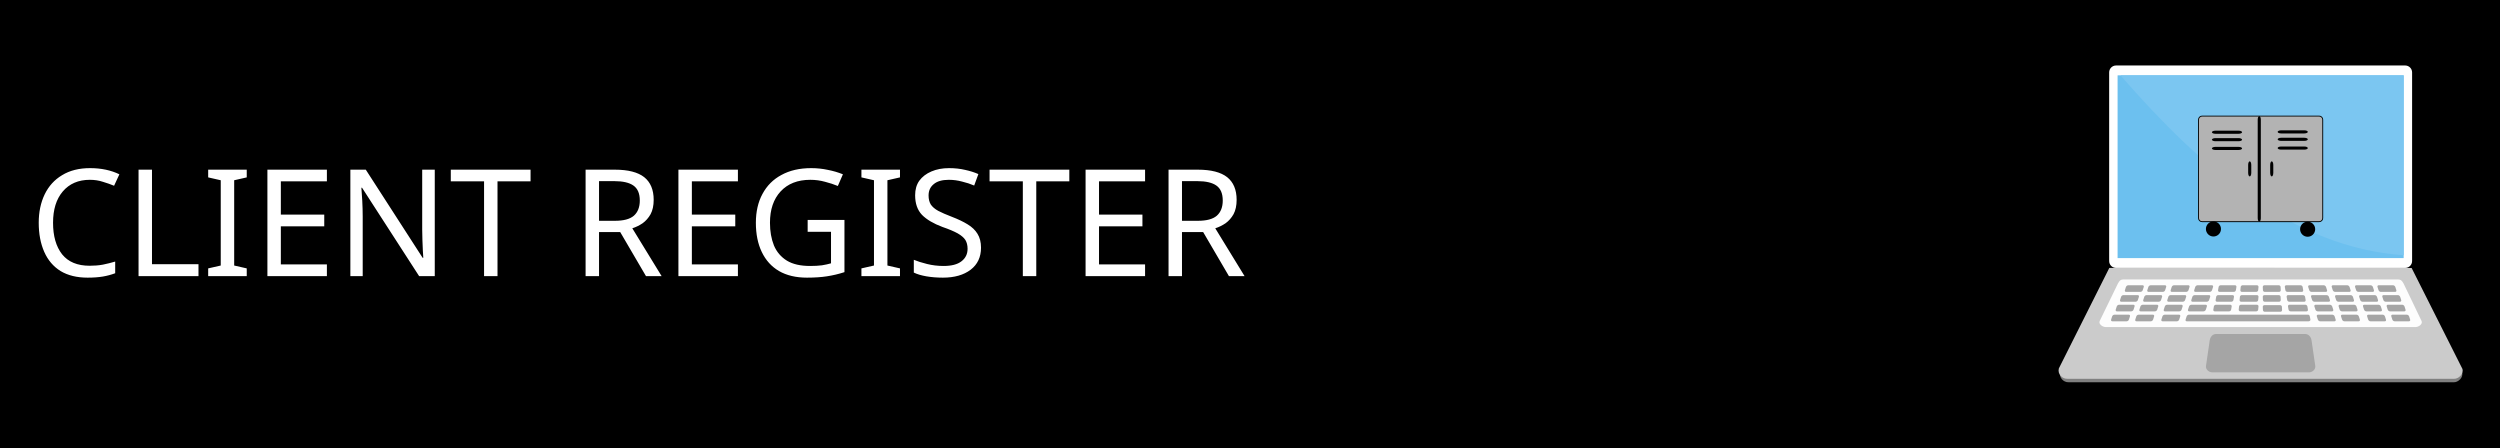
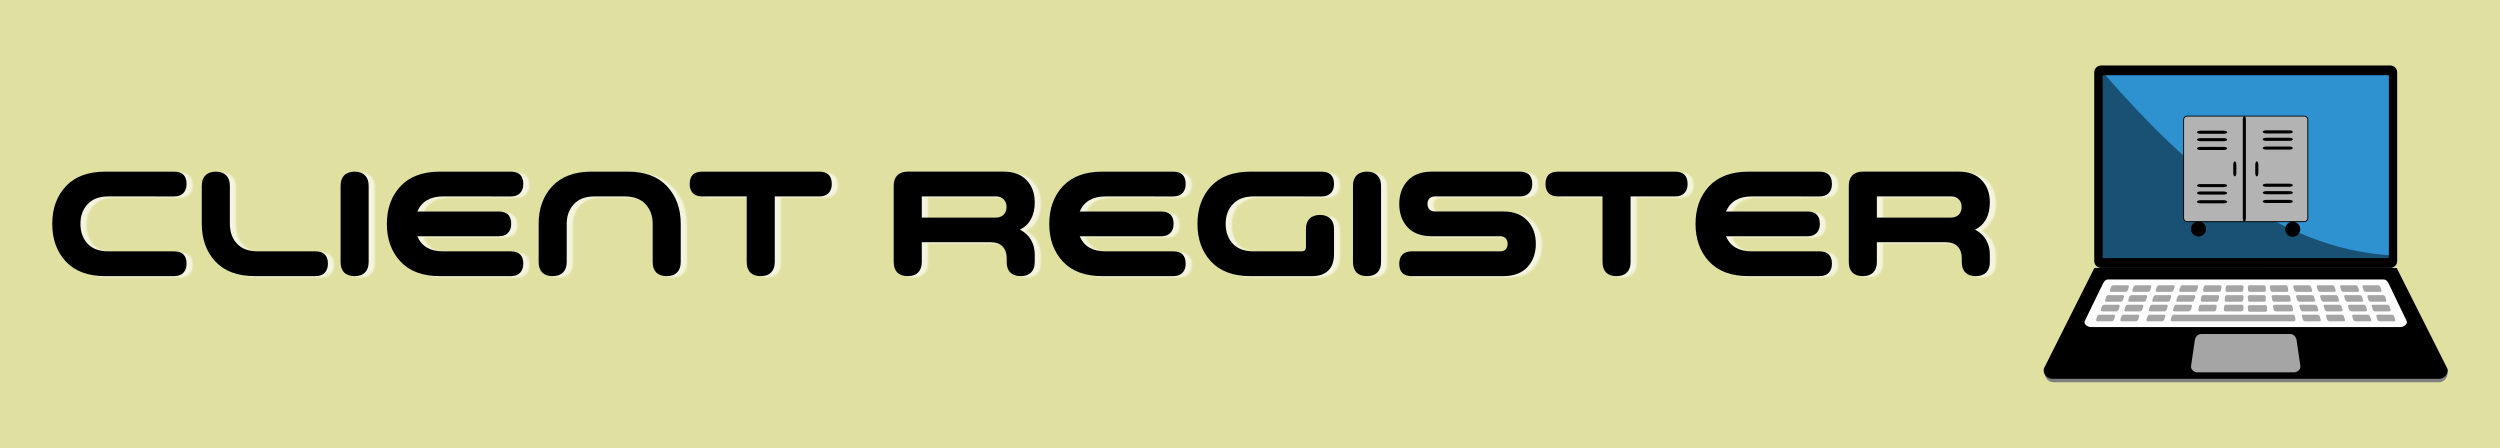
<svg xmlns="http://www.w3.org/2000/svg" id="svg8" version="1.1" viewBox="0 0 177.271 31.75" height="120" width="670">
  <defs id="defs2">
+     <linearGradient id="linearGradient3027">
+       <stop style="stop-color:#cccccc;stop-opacity:1;" offset="0" id="stop3025" />
+     </linearGradient>
    <linearGradient gradientTransform="matrix(0.9996,0,0,-0.9996,-616.0945,-74.9999)" y2="-366.809" x2="765.627" y1="-74.489" x1="765.627" gradientUnits="userSpaceOnUse" id="linearGradient7424">
      <stop id="stop7414" style="stop-color:#006cf9;stop-opacity:1" offset="0" />
      <stop id="stop7416" style="stop-color:#0053c2;stop-opacity:1" offset="0.319" />
      <stop id="stop7418" style="stop-color:#0047a6;stop-opacity:1" offset="0.606" />
      <stop id="stop7420" style="stop-color:#003884;stop-opacity:1" offset="0.841" />
      <stop id="stop7422" style="stop-color:#003580;stop-opacity:1" offset="1" />
    </linearGradient>
+     <filter style="color-interpolation-filters:sRGB" id="filter3284" x="-0.002" y="-0.029" width="1.003" height="1.059">
+       <feGaussianBlur stdDeviation="0.091" id="feGaussianBlur3286" />
+     </filter>
  </defs>
  <g transform="translate(0,-265.25)" id="layer1">
    <flowRoot style="font-style:normal;font-weight:normal;line-height:0.01%;font-family:sans-serif;letter-spacing:0px;word-spacing:0px;fill:#000000;fill-opacity:0;stroke:none;stroke-width:1px;stroke-linecap:butt;stroke-linejoin:miter;stroke-opacity:1" id="flowRoot5326" xml:space="preserve" transform="matrix(0.2645833,0,0,0.2645833,-113.1514,308.1361)">
      <flowRegion id="flowRegion5328">
        <rect style="fill:#000000;fill-opacity:0" y="-107.484" x="-24.749" height="50.912" width="388.909" id="rect5330" />
      </flowRegion>
      <flowPara style="font-size:40px;line-height:1.25" id="flowPara5332"> </flowPara>
    </flowRoot>
    <g id="g888" transform="translate(2.645833)" />
-     <g id="g4147-2" transform="matrix(0.3071038,0,0,-0.2645833,300.1201,310.8895)" style="fill:#ffffff">
-       <rect y="36.496" x="-979.39" height="151.999" width="581.494" id="rect4535-7-9" style="opacity:1;fill:#000000;fill-opacity:1;stroke:none;stroke-width:3.258" />
+     <g id="g4147-2" transform="matrix(0.3071038,0,0,-0.2645833,300.1201,310.8895)" style="fill:#e0e0a1;fill-opacity:1">
+       <rect y="36.496" x="-979.39" height="151.999" width="581.494" id="rect4535-7-9" style="opacity:1;fill:#e0e0a1;fill-opacity:1;stroke:none;stroke-width:3.258" />
    </g>
-     <text xml:space="preserve" style="font-style:normal;font-weight:normal;font-size:10.583px;line-height:1.25;font-family:sans-serif;fill:#ffffff;fill-opacity:1;stroke:none;stroke-width:0.265;stroke-miterlimit:4;stroke-dasharray:none;stroke-opacity:1" x="2.106" y="284.829" id="text9164-57-3">
-       <tspan id="tspan9162-1-6" style="font-style:normal;font-variant:normal;font-weight:normal;font-stretch:normal;font-family:SpaceColony-Bold;-inkscape-font-specification:SpaceColony-Bold;fill:#ffffff;stroke:none;stroke-width:0.265;stroke-miterlimit:4;stroke-dasharray:none;stroke-opacity:1" x="2.106" y="284.829">CLIENT REGISTER</tspan>
-     </text>
-     <g id="g2734" transform="matrix(0.4905605,0,0,-0.4226393,461.8612,418.1859)" style="fill:#ffffff">
-       <g id="g2369" transform="matrix(0.1140875,0,0,-0.132422,-643.9393,350.8725)">
-         <path d="m 72.841,0 h 366.325 c 4.812,0 8.748,3.939 8.748,8.749 v 239.007 c 0,4.811 -3.938,8.749 -8.748,8.749 H 72.841 c -4.811,0 -8.749,-3.936 -8.749,-8.749 V 8.749 C 64.092,3.937 68.028,0 72.841,0 Z" id="path359" />
-         <path fill="#6cc0ef" d="M 74.774,12.465 H 437.231 V 244.041 H 74.774 Z" id="path361" />
-         <path fill="#7bc6f1" d="M 78.423,12.466 H 437.232 V 240.39 C 297.831,230.88 182.417,131.919 78.423,12.466 Z" id="path363" />
-         <path fill="#808080" d="m 2.022,388.238 509.172,0.513 c 2.108,6.655 -5.17,12.909 -10.572,12.605 H 12.92 C 6.006,401.599 0.198,395.193 2.022,388.238 Z" id="path365" />
-         <path fill="#cbcbcb" d="M 511.627,384.337 447.307,256.563 64.268,256.513 0.339,383.824 c -1.824,6.955 3.984,13.361 10.898,13.118 h 489.818 c 5.402,0.304 12.68,-5.951 10.572,-12.605 z" id="path367" />
-         <path fill="#fdfdfd" d="m 81.676,271.13 h 348.937 c 4.279,0 5.928,3.928 7.78,7.782 l 21.475,44.744 c 1.849,3.851 -3.51,7.783 -7.782,7.783 H 59.926 c -4.271,0 -9.657,-3.932 -7.783,-7.783 l 21.754,-44.744 c 1.872,-3.851 3.501,-7.782 7.779,-7.782 z" id="path369" />
-         <path fill="#a5a5a5" d="m 199.64,340.192 h 112.722 c 4.489,0 7.51,3.722 8.158,8.156 l 4.712,32.303 c 0.649,4.434 -3.675,8.158 -8.152,8.158 H 194.925 c -4.475,0 -8.8,-3.716 -8.152,-8.158 l 4.712,-32.303 c 0.648,-4.44 3.669,-8.156 8.155,-8.156 z m 116.505,-24.474 c 1.219,0 1.936,1.016 2.165,2.191 l 0.778,4.022 c 0.227,1.173 -1.051,2.188 -2.259,2.188 H 162.445 c -1.219,0 -1.898,-0.982 -1.509,-2.188 l 1.296,-4.022 c 0.389,-1.206 1.7,-2.191 2.919,-2.191 z m -35.477,-12.097 h -19.825 c -1.217,0 -2.169,0.987 -2.113,2.187 l 0.184,4.026 c 0.056,1.203 1.096,2.188 2.315,2.188 h 19.826 a 2.089,2.089 0 0 0 2.11,-2.188 l -0.185,-4.026 c -0.052,-1.202 -1.101,-2.187 -2.312,-2.187 z m -1.68,-12.694 h -18.145 c -1.22,0 -2.169,0.985 -2.113,2.188 l 0.184,4.025 c 0.056,1.206 1.096,2.188 2.315,2.188 h 18.145 c 1.217,0 2.166,-0.982 2.111,-2.188 l -0.185,-4.025 c -0.055,-1.203 -1.095,-2.188 -2.312,-2.188 z m 67.86,24.791 h -18.145 c -1.217,0 -1.895,0.985 -1.507,2.191 l 1.297,4.022 c 0.389,1.206 1.7,2.188 2.919,2.188 h 18.142 c 1.22,0 1.898,-0.982 1.51,-2.188 l -1.297,-4.022 c -0.389,-1.206 -1.7,-2.191 -2.919,-2.191 z m 30.673,0 h -18.142 c -1.219,0 -1.898,0.985 -1.509,2.191 l 1.296,4.022 c 0.389,1.206 1.7,2.188 2.919,2.188 h 18.145 c 1.217,0 1.896,-0.982 1.507,-2.188 l -1.297,-4.022 c -0.386,-1.206 -1.699,-2.191 -2.919,-2.191 z m 33.076,0 h -18.142 c -1.219,0 -1.898,0.985 -1.509,2.191 l 1.296,4.022 c 0.39,1.206 1.7,2.188 2.919,2.188 h 18.146 c 1.216,0 1.895,-0.982 1.506,-2.188 l -1.297,-4.022 c -0.389,-1.206 -1.699,-2.191 -2.919,-2.191 z m 30.618,0 h -18.142 c -1.219,0 -1.898,0.985 -1.509,2.191 l 1.297,4.022 c 0.388,1.206 1.699,2.188 2.918,2.188 h 18.145 c 1.217,0 1.896,-0.982 1.507,-2.188 l -1.297,-4.022 c -0.386,-1.206 -1.699,-2.191 -2.919,-2.191 z m -128.56,-12.591 h -20.132 c -1.211,0 -2.044,0.987 -1.837,2.188 l 0.692,4.022 c 0.207,1.2 1.371,2.191 2.588,2.191 h 20.131 c 1.22,0 2.042,-0.985 1.838,-2.191 l -0.69,-4.022 c -0.204,-1.206 -1.382,-2.188 -2.59,-2.188 z m 31.12,0 h -18.146 c -1.216,0 -1.895,0.982 -1.506,2.188 l 1.297,4.022 c 0.386,1.206 1.699,2.191 2.919,2.191 h 18.142 c 1.219,0 1.898,-0.985 1.509,-2.191 l -1.296,-4.022 c -0.389,-1.206 -1.7,-2.188 -2.919,-2.188 z m 30.722,0 h -18.145 c -1.219,0 -1.898,0.982 -1.509,2.188 l 1.297,4.022 c 0.389,1.206 1.702,2.191 2.919,2.191 h 18.145 c 1.217,0 1.895,-0.985 1.509,-2.191 l -1.299,-4.022 c -0.387,-1.206 -1.7,-2.188 -2.917,-2.188 z m 30.891,0 h -18.144 c -1.22,0 -1.898,0.982 -1.51,2.188 l 1.297,4.022 c 0.389,1.206 1.702,2.191 2.919,2.191 h 18.145 c 1.217,0 1.895,-0.985 1.509,-2.191 l -1.299,-4.022 c -0.387,-1.206 -1.7,-2.188 -2.917,-2.188 z m 29.987,0 H 417.23 c -1.22,0 -1.896,0.982 -1.509,2.188 l 1.296,4.022 c 0.389,1.206 1.702,2.191 2.919,2.191 h 18.145 c 1.22,0 1.896,-0.985 1.509,-2.191 l -1.296,-4.022 c -0.389,-1.206 -1.703,-2.188 -2.919,-2.188 z m -125.631,-12.2 h -18.948 c -1.211,0 -2.044,0.99 -1.837,2.188 l 0.692,4.025 c 0.207,1.2 1.371,2.188 2.588,2.188 h 18.948 c 1.219,0 2.041,-0.982 1.837,-2.188 l -0.689,-4.025 c -0.205,-1.203 -1.383,-2.188 -2.591,-2.188 z m 29.843,0 h -18.145 c -1.217,0 -1.896,0.985 -1.507,2.188 l 1.297,4.025 c 0.389,1.206 1.699,2.188 2.919,2.188 h 18.142 c 1.22,0 1.898,-0.982 1.509,-2.188 l -1.297,-4.025 c -0.388,-1.203 -1.699,-2.188 -2.918,-2.188 z m 30.435,0 h -18.144 c -1.217,0 -1.896,0.985 -1.507,2.188 l 1.297,4.025 c 0.386,1.206 1.699,2.188 2.916,2.188 h 18.145 c 1.219,0 1.898,-0.982 1.509,-2.188 l -1.297,-4.025 c -0.388,-1.203 -1.699,-2.188 -2.919,-2.188 z m 30.489,0 h -18.143 c -1.219,0 -1.898,0.985 -1.508,2.188 l 1.296,4.025 c 0.389,1.206 1.7,2.188 2.919,2.188 h 18.145 c 1.217,0 1.896,-0.982 1.506,-2.188 l -1.296,-4.025 c -0.386,-1.203 -1.7,-2.188 -2.919,-2.188 z m 29.362,0 h -18.144 c -1.22,0 -1.896,0.985 -1.51,2.188 l 1.297,4.025 c 0.389,1.206 1.702,2.188 2.919,2.188 h 18.145 c 1.219,0 1.895,-0.982 1.509,-2.188 l -1.297,-4.025 c -0.388,-1.203 -1.702,-2.188 -2.919,-2.188 z M 306.646,278.449 h -18.145 c -1.217,0 -2.045,0.985 -1.838,2.188 l 0.693,4.025 c 0.207,1.205 1.371,2.187 2.588,2.187 h 18.145 c 1.219,0 2.044,-0.982 1.837,-2.187 l -0.69,-4.025 c -0.207,-1.203 -1.371,-2.188 -2.59,-2.188 z m 29.288,0 h -18.143 c -1.219,0 -1.898,0.985 -1.508,2.188 l 1.296,4.025 c 0.389,1.205 1.7,2.187 2.919,2.187 h 18.145 c 1.217,0 1.896,-0.982 1.506,-2.187 l -1.296,-4.025 c -0.386,-1.203 -1.7,-2.188 -2.919,-2.188 z m 29.815,0 h -18.145 c -1.22,0 -1.898,0.985 -1.509,2.188 l 1.297,4.025 c 0.389,1.205 1.702,2.187 2.918,2.187 h 18.145 c 1.217,0 1.896,-0.982 1.51,-2.187 l -1.3,-4.025 c -0.386,-1.203 -1.699,-2.188 -2.916,-2.188 z m 29.589,0 h -18.145 c -1.22,0 -1.898,0.985 -1.509,2.188 l 1.297,4.025 c 0.389,1.205 1.702,2.187 2.918,2.187 h 18.145 c 1.217,0 1.896,-0.982 1.51,-2.187 l -1.3,-4.025 c -0.386,-1.203 -1.699,-2.188 -2.916,-2.188 z m 28.391,0 h -18.144 c -1.22,0 -1.896,0.985 -1.51,2.188 l 1.297,4.025 c 0.389,1.205 1.702,2.187 2.919,2.187 h 18.145 c 1.219,0 1.895,-0.982 1.509,-2.187 l -1.297,-4.025 c -0.389,-1.203 -1.702,-2.188 -2.919,-2.188 z m -144.741,0 h -18.145 c -1.22,0 -2.169,0.985 -2.113,2.188 l 0.184,4.025 c 0.056,1.205 1.096,2.187 2.315,2.187 h 18.145 c 1.217,0 2.166,-0.982 2.111,-2.187 l -0.185,-4.025 c -0.055,-1.203 -1.095,-2.188 -2.312,-2.188 z m -144.51,37.269 h 18.143 c 1.219,0 1.898,0.985 1.509,2.191 l -1.297,4.022 c -0.389,1.206 -1.7,2.188 -2.919,2.188 h -18.145 c -1.217,0 -1.895,-0.982 -1.506,-2.188 l 1.297,-4.022 c 0.386,-1.206 1.699,-2.191 2.918,-2.191 z m -33.076,0 h 18.142 c 1.22,0 1.898,0.985 1.51,2.191 l -1.297,4.022 c -0.389,1.206 -1.699,2.188 -2.919,2.188 H 98.693 c -1.217,0 -1.895,-0.982 -1.507,-2.188 l 1.297,-4.022 c 0.389,-1.206 1.7,-2.191 2.919,-2.191 z m -30.618,0 h 18.143 c 1.219,0 1.898,0.985 1.509,2.191 l -1.297,4.022 c -0.389,1.206 -1.7,2.188 -2.919,2.188 H 68.075 c -1.217,0 -1.896,-0.982 -1.506,-2.188 l 1.296,-4.022 c 0.386,-1.206 1.7,-2.191 2.919,-2.191 z m 160.307,-12.591 h 20.217 c 1.217,0 2.114,0.985 1.998,2.188 l -0.398,4.022 c -0.115,1.203 -1.213,2.191 -2.43,2.191 h -20.217 c -1.214,0 -2.116,-0.985 -1.998,-2.191 l 0.398,-4.022 c 0.118,-1.206 1.211,-2.188 2.43,-2.188 z m -31.746,0 h 18.145 c 1.217,0 2.044,0.982 1.837,2.188 l -0.692,4.022 c -0.207,1.206 -1.371,2.191 -2.588,2.191 h -18.145 c -1.219,0 -2.044,-0.985 -1.837,-2.191 l 0.689,-4.022 c 0.207,-1.206 1.371,-2.188 2.591,-2.188 z m -31.12,0 h 18.145 c 1.216,0 1.895,0.982 1.506,2.188 l -1.296,4.022 c -0.387,1.206 -1.7,2.191 -2.919,2.191 h -18.143 c -1.219,0 -1.898,-0.985 -1.509,-2.191 l 1.297,-4.022 c 0.389,-1.206 1.699,-2.188 2.919,-2.188 z m -30.723,0 h 18.145 c 1.22,0 1.898,0.982 1.509,2.188 l -1.297,4.022 c -0.389,1.206 -1.702,2.191 -2.918,2.191 h -18.145 c -1.217,0 -1.896,-0.985 -1.51,-2.191 l 1.3,-4.022 c 0.386,-1.206 1.7,-2.188 2.916,-2.188 z m -30.891,0 h 18.145 c 1.219,0 1.898,0.982 1.509,2.188 l -1.297,4.022 c -0.388,1.206 -1.702,2.191 -2.919,2.191 h -18.144 c -1.217,0 -1.896,-0.985 -1.51,-2.191 l 1.3,-4.022 c 0.386,-1.206 1.699,-2.188 2.916,-2.188 z m -29.986,0 H 94.77 c 1.219,0 1.895,0.982 1.509,2.188 l -1.297,4.022 c -0.389,1.206 -1.702,2.191 -2.919,2.191 H 73.918 c -1.219,0 -1.895,-0.985 -1.509,-2.191 l 1.297,-4.022 c 0.389,-1.206 1.702,-2.188 2.919,-2.188 z m 155.553,-12.2 h 19.13 c 1.22,0 2.114,0.988 1.998,2.188 l -0.398,4.025 c -0.115,1.203 -1.213,2.188 -2.427,2.188 h -19.133 c -1.217,0 -2.116,-0.982 -1.998,-2.188 l 0.398,-4.025 c 0.118,-1.203 1.211,-2.188 2.43,-2.188 z m -29.922,0 H 220.4 c 1.217,0 2.045,0.985 1.838,2.188 l -0.692,4.025 c -0.207,1.206 -1.372,2.188 -2.588,2.188 h -18.145 c -1.22,0 -2.045,-0.982 -1.838,-2.188 l 0.69,-4.025 c 0.207,-1.203 1.371,-2.188 2.591,-2.188 z m -29.843,0 h 18.145 c 1.217,0 1.895,0.985 1.506,2.188 l -1.296,4.025 c -0.389,1.206 -1.7,2.188 -2.919,2.188 h -18.142 c -1.22,0 -1.899,-0.982 -1.51,-2.188 l 1.297,-4.025 c 0.389,-1.203 1.699,-2.188 2.919,-2.188 z m -30.436,0 h 18.145 c 1.217,0 1.895,0.985 1.507,2.188 l -1.297,4.025 c -0.387,1.206 -1.7,2.188 -2.917,2.188 h -18.144 c -1.22,0 -1.898,-0.982 -1.51,-2.188 l 1.297,-4.025 c 0.389,-1.203 1.699,-2.188 2.919,-2.188 z m -30.488,0 h 18.142 c 1.22,0 1.898,0.985 1.509,2.188 l -1.297,4.025 c -0.389,1.206 -1.699,2.188 -2.919,2.188 h -18.145 c -1.216,0 -1.895,-0.982 -1.506,-2.188 l 1.297,-4.025 c 0.386,-1.203 1.699,-2.188 2.919,-2.188 z m -29.363,0 h 18.145 c 1.22,0 1.895,0.985 1.509,2.188 l -1.297,4.025 c -0.389,1.206 -1.702,2.188 -2.919,2.188 H 79.42 c -1.22,0 -1.896,-0.982 -1.51,-2.188 l 1.297,-4.025 c 0.389,-1.203 1.702,-2.188 2.919,-2.188 z m 151.037,-12.478 h 18.145 c 1.22,0 2.116,0.985 1.998,2.188 l -0.398,4.025 c -0.118,1.205 -1.211,2.187 -2.43,2.187 h -18.142 c -1.22,0 -2.117,-0.982 -1.998,-2.187 l 0.397,-4.025 c 0.119,-1.203 1.212,-2.188 2.428,-2.188 z m -27.809,0 h 18.145 c 1.217,0 2.044,0.985 1.837,2.188 l -0.692,4.025 c -0.207,1.205 -1.371,2.187 -2.588,2.187 h -18.145 c -1.22,0 -2.044,-0.982 -1.838,-2.187 l 0.69,-4.025 c 0.207,-1.203 1.371,-2.188 2.591,-2.188 z m -29.288,0 h 18.142 c 1.219,0 1.898,0.985 1.509,2.188 l -1.297,4.025 c -0.389,1.205 -1.699,2.187 -2.919,2.187 h -18.145 c -1.216,0 -1.895,-0.982 -1.506,-2.187 l 1.297,-4.025 c 0.386,-1.203 1.699,-2.188 2.919,-2.188 z m -29.816,0 h 18.146 c 1.219,0 1.898,0.985 1.509,2.188 l -1.297,4.025 c -0.389,1.205 -1.702,2.187 -2.919,2.187 h -18.145 c -1.217,0 -1.895,-0.982 -1.509,-2.187 l 1.299,-4.025 c 0.387,-1.203 1.7,-2.188 2.916,-2.188 z m -29.589,0 h 18.146 c 1.219,0 1.898,0.985 1.509,2.188 l -1.297,4.025 c -0.389,1.205 -1.702,2.187 -2.919,2.187 h -18.145 c -1.216,0 -1.895,-0.982 -1.509,-2.187 l 1.299,-4.025 c 0.387,-1.203 1.7,-2.188 2.916,-2.188 z m -28.391,0 h 18.145 c 1.219,0 1.895,0.985 1.509,2.188 l -1.297,4.025 c -0.388,1.205 -1.702,2.187 -2.919,2.187 H 85.564 c -1.22,0 -1.896,-0.982 -1.51,-2.187 l 1.297,-4.025 c 0.389,-1.203 1.702,-2.188 2.919,-2.188 z" id="path371" />
+     <g aria-label="CLIENT REGISTER" id="text9164-57-3-3" style="font-size:10.583px;line-height:1.25;fill:#ffffff;stroke-width:0.265;filter:url(#filter3284);opacity:0.66" transform="translate(0.4274783,0.08623291)">
+       <g id="g428-6" style="fill:#ffffff">
+         <path d="m 7.683,279.178 q -0.963,0 -1.471,0.55 -0.508,0.54 -0.508,1.397 0,0.857 0.508,1.408 0.508,0.54 1.471,0.54 h 4.657 q 0.889,0 0.889,0.878 0,0.413 -0.233,0.646 -0.222,0.233 -0.656,0.233 H 7.451 q -1.81,0 -2.783,-1.037 -0.963,-1.037 -0.963,-2.667 0,-1.63 0.963,-2.667 0.974,-1.037 2.783,-1.037 h 4.889 q 0.889,0 0.889,0.878 0,0.413 -0.233,0.646 -0.222,0.233 -0.656,0.233 z" style="font-family:SpaceColony-Bold;-inkscape-font-specification:SpaceColony-Bold;fill:#ffffff" id="path385-7" />
+         <path d="m 18.055,284.829 q -1.81,0 -2.783,-1.037 -0.963,-1.037 -0.963,-2.667 v -2.709 q 0,-0.476 0.254,-0.73 0.265,-0.265 0.741,-0.265 0.476,0 0.73,0.265 0.265,0.254 0.265,0.73 v 2.709 q 0,0.857 0.508,1.408 0.508,0.54 1.471,0.54 h 4.085 q 0.889,0 0.889,0.878 0,0.413 -0.233,0.646 -0.222,0.233 -0.656,0.233 z" style="font-family:SpaceColony-Bold;-inkscape-font-specification:SpaceColony-Bold;fill:#ffffff" id="path387-5" />
+         <path d="m 24.151,278.416 q 0,-0.476 0.254,-0.73 0.265,-0.265 0.741,-0.265 0.476,0 0.73,0.265 0.265,0.254 0.265,0.73 v 5.419 q 0,0.476 -0.265,0.741 -0.254,0.254 -0.73,0.254 -0.476,0 -0.741,-0.254 -0.254,-0.265 -0.254,-0.741 z" style="font-family:SpaceColony-Bold;-inkscape-font-specification:SpaceColony-Bold;fill:#ffffff" id="path389-3" />
+         <path d="m 31.411,279.178 q -1.355,0 -1.82,1.069 h 5.768 q 0.889,0 0.889,0.878 0,0.413 -0.233,0.646 -0.222,0.233 -0.656,0.233 h -5.768 q 0.455,1.069 1.82,1.069 h 4.805 q 0.889,0 0.889,0.878 0,0.413 -0.233,0.646 -0.222,0.233 -0.656,0.233 h -5.038 q -1.81,0 -2.783,-1.037 -0.963,-1.037 -0.963,-2.667 0,-1.63 0.963,-2.667 0.974,-1.037 2.783,-1.037 h 5.038 q 0.889,0 0.889,0.878 0,0.413 -0.233,0.646 -0.222,0.233 -0.656,0.233 z" style="font-family:SpaceColony-Bold;-inkscape-font-specification:SpaceColony-Bold;fill:#ffffff" id="path391-5" />
+         <path d="m 46.281,283.834 v -2.709 q 0,-0.857 -0.508,-1.397 -0.508,-0.55 -1.471,-0.55 h -2.138 q -0.963,0 -1.471,0.55 -0.508,0.54 -0.508,1.397 v 2.709 q 0,0.476 -0.265,0.741 -0.254,0.254 -0.73,0.254 -0.476,0 -0.741,-0.254 -0.254,-0.265 -0.254,-0.741 v -2.709 q 0,-1.63 0.963,-2.667 0.974,-1.037 2.783,-1.037 h 2.582 q 1.81,0 2.773,1.037 0.974,1.037 0.974,2.667 v 2.709 q 0,0.476 -0.265,0.741 -0.254,0.254 -0.73,0.254 -0.476,0 -0.741,-0.254 -0.254,-0.265 -0.254,-0.741 z" style="font-family:SpaceColony-Bold;-inkscape-font-specification:SpaceColony-Bold;fill:#ffffff" id="path393-6" />
+         <path d="m 58.092,279.178 h -3.154 v 4.657 q 0,0.476 -0.265,0.741 -0.254,0.254 -0.73,0.254 -0.476,0 -0.741,-0.254 -0.254,-0.265 -0.254,-0.741 v -4.657 h -3.154 q -0.434,0 -0.667,-0.233 -0.222,-0.233 -0.222,-0.646 0,-0.878 0.889,-0.878 h 8.297 q 0.889,0 0.889,0.878 0,0.413 -0.233,0.646 -0.222,0.233 -0.656,0.233 z" style="font-family:SpaceColony-Bold;-inkscape-font-specification:SpaceColony-Bold;fill:#ffffff" id="path395-2" />
+         <path d="m 71.384,283.834 v -0.275 q 0,-0.519 -0.286,-0.826 -0.286,-0.307 -0.868,-0.307 h -4.868 v 1.408 q 0,0.476 -0.265,0.741 -0.254,0.254 -0.73,0.254 -0.476,0 -0.741,-0.254 -0.254,-0.265 -0.254,-0.741 v -5.419 q 0,-0.476 0.254,-0.73 0.265,-0.265 0.741,-0.265 h 6.794 q 1.069,0 1.64,0.614 0.571,0.603 0.571,1.566 0,1.397 -1.048,1.937 0.497,0.243 0.773,0.709 0.275,0.466 0.275,1.048 v 0.54 q 0,0.476 -0.265,0.741 -0.254,0.254 -0.73,0.254 -0.476,0 -0.741,-0.254 -0.254,-0.265 -0.254,-0.741 z m -0.783,-4.657 h -5.239 v 1.503 h 5.239 q 0.37,0 0.571,-0.212 0.201,-0.212 0.201,-0.54 0,-0.328 -0.201,-0.54 -0.201,-0.212 -0.571,-0.212 z" style="font-family:SpaceColony-Bold;-inkscape-font-specification:SpaceColony-Bold;fill:#ffffff" id="path397-9" />
+         <path d="m 78.38,279.178 q -1.355,0 -1.82,1.069 H 82.328 q 0.889,0 0.889,0.878 0,0.413 -0.233,0.646 -0.222,0.233 -0.656,0.233 h -5.768 q 0.455,1.069 1.82,1.069 h 4.805 q 0.889,0 0.889,0.878 0,0.413 -0.233,0.646 -0.222,0.233 -0.656,0.233 h -5.038 q -1.81,0 -2.783,-1.037 -0.963,-1.037 -0.963,-2.667 0,-1.63 0.963,-2.667 0.974,-1.037 2.783,-1.037 h 5.038 q 0.889,0 0.889,0.878 0,0.413 -0.233,0.646 -0.222,0.233 -0.656,0.233 z" style="font-family:SpaceColony-Bold;-inkscape-font-specification:SpaceColony-Bold;fill:#ffffff" id="path399-1" />
+         <path d="m 88.889,279.178 q -0.963,0 -1.471,0.55 -0.508,0.54 -0.508,1.397 0,0.857 0.508,1.408 0.508,0.54 1.471,0.54 h 3.397 q 0.317,0 0.317,-0.317 v -1.27 q 0,-0.476 0.254,-0.73 0.265,-0.265 0.741,-0.265 0.476,0 0.73,0.265 0.265,0.254 0.265,0.73 v 1.799 q 0,0.741 -0.402,1.143 -0.402,0.402 -1.164,0.402 h -4.371 q -1.81,0 -2.783,-1.037 -0.963,-1.037 -0.963,-2.667 0,-1.63 0.963,-2.667 0.974,-1.037 2.783,-1.037 h 5.048 q 0.889,0 0.889,0.878 0,0.413 -0.233,0.646 -0.222,0.233 -0.656,0.233 z" style="font-family:SpaceColony-Bold;-inkscape-font-specification:SpaceColony-Bold;fill:#ffffff" id="path401-2" />
+         <path d="m 95.938,278.416 q 0,-0.476 0.254,-0.73 0.265,-0.265 0.741,-0.265 0.476,0 0.73,0.265 0.265,0.254 0.265,0.73 v 5.419 q 0,0.476 -0.265,0.741 -0.254,0.254 -0.73,0.254 -0.476,0 -0.741,-0.254 -0.254,-0.265 -0.254,-0.741 z" style="font-family:SpaceColony-Bold;-inkscape-font-specification:SpaceColony-Bold;fill:#ffffff" id="path403-7" />
+         <path d="m 101.526,282.003 q -1.111,0 -1.714,-0.635 -0.593,-0.646 -0.593,-1.651 0,-1.005 0.593,-1.651 0.603,-0.646 1.714,-0.646 h 6.234 q 0.889,0 0.889,0.878 0,0.413 -0.233,0.646 -0.222,0.233 -0.656,0.233 h -6.001 q -0.265,0 -0.402,0.148 -0.138,0.138 -0.138,0.381 0,0.243 0.138,0.392 0.138,0.148 0.402,0.148 h 4.837 q 1.111,0 1.704,0.646 0.603,0.635 0.603,1.651 0,1.005 -0.603,1.651 -0.593,0.635 -1.704,0.635 h -6.488 q -0.889,0 -0.889,-0.878 0,-0.413 0.222,-0.646 0.233,-0.233 0.667,-0.233 h 6.255 q 0.265,0 0.402,-0.138 0.138,-0.148 0.138,-0.392 0,-0.243 -0.138,-0.392 -0.138,-0.148 -0.402,-0.148 z" style="font-family:SpaceColony-Bold;-inkscape-font-specification:SpaceColony-Bold;fill:#ffffff" id="path405-0" />
+         <path d="m 118.776,279.178 h -3.154 v 4.657 q 0,0.476 -0.265,0.741 -0.254,0.254 -0.73,0.254 -0.476,0 -0.741,-0.254 -0.254,-0.265 -0.254,-0.741 v -4.657 h -3.154 q -0.434,0 -0.667,-0.233 -0.222,-0.233 -0.222,-0.646 0,-0.878 0.889,-0.878 h 8.297 q 0.889,0 0.889,0.878 0,0.413 -0.233,0.646 -0.222,0.233 -0.656,0.233 z" style="font-family:SpaceColony-Bold;-inkscape-font-specification:SpaceColony-Bold;fill:#ffffff" id="path407-9" />
+         <path d="m 124.206,279.178 q -1.355,0 -1.82,1.069 h 5.768 q 0.889,0 0.889,0.878 0,0.413 -0.233,0.646 -0.222,0.233 -0.656,0.233 h -5.768 q 0.455,1.069 1.82,1.069 h 4.805 q 0.889,0 0.889,0.878 0,0.413 -0.233,0.646 -0.222,0.233 -0.656,0.233 h -5.038 q -1.81,0 -2.783,-1.037 -0.963,-1.037 -0.963,-2.667 0,-1.63 0.963,-2.667 0.974,-1.037 2.783,-1.037 h 5.038 q 0.889,0 0.889,0.878 0,0.413 -0.233,0.646 -0.222,0.233 -0.656,0.233 z" style="font-family:SpaceColony-Bold;-inkscape-font-specification:SpaceColony-Bold;fill:#ffffff" id="path409-3" />
+         <path d="m 139.107,283.834 v -0.275 q 0,-0.519 -0.286,-0.826 -0.286,-0.307 -0.868,-0.307 h -4.868 v 1.408 q 0,0.476 -0.265,0.741 -0.254,0.254 -0.73,0.254 -0.476,0 -0.741,-0.254 -0.254,-0.265 -0.254,-0.741 v -5.419 q 0,-0.476 0.254,-0.73 0.265,-0.265 0.741,-0.265 h 6.794 q 1.069,0 1.64,0.614 0.572,0.603 0.572,1.566 0,1.397 -1.048,1.937 0.497,0.243 0.773,0.709 0.275,0.466 0.275,1.048 v 0.54 q 0,0.476 -0.265,0.741 -0.254,0.254 -0.73,0.254 -0.476,0 -0.741,-0.254 -0.254,-0.265 -0.254,-0.741 z m -0.783,-4.657 h -5.239 v 1.503 h 5.239 q 0.37,0 0.572,-0.212 0.201,-0.212 0.201,-0.54 0,-0.328 -0.201,-0.54 -0.201,-0.212 -0.572,-0.212 z" style="font-family:SpaceColony-Bold;-inkscape-font-specification:SpaceColony-Bold;fill:#ffffff" id="path411-6" />
      </g>
-       <g id="g1946" transform="matrix(0.1090066,0,0,-0.1265247,-590.8414,345.1799)">
-         <rect style="fill:#b3b3b3;stroke:#000000;stroke-width:1.2;stroke-dasharray:none;stroke-opacity:1" id="rect548" width="164.689" height="140" x="-301.519" y="22.119" rx="4.7" />
-         <circle style="fill:#000000;stroke-width:0.667" id="path776" cx="-156.83" cy="172.114" r="10" />
-         <circle style="fill:#000000;stroke-width:0.667" id="path776-6" cx="-281.738" cy="171.783" r="10" />
-         <rect style="fill:#000000" id="rect1053" width="4.132" height="140" x="-223.041" y="22.119" rx="4.7" />
-         <rect style="fill:#000000;stroke-width:0.378" id="rect1053-7" width="4.132" height="20" x="-235.708" y="82.119" rx="4.7" />
-         <rect style="fill:#000000;stroke-width:0.535" id="rect1053-7-3" width="4.132" height="40" x="-45.577" y="-283.777" rx="4.7" transform="rotate(-90)" />
-         <rect style="fill:#000000;stroke-width:0.535" id="rect1053-7-3-5" width="4.132" height="40" x="-55.442" y="-283.777" rx="4.7" transform="rotate(-90)" />
-         <rect style="fill:#000000;stroke-width:0.378" id="rect1053-7-5" width="4.132" height="20" x="-206.512" y="82.119" rx="4.7" />
-         <rect style="fill:#000000;stroke-width:0.535" id="rect1053-7-3-6" width="4.132" height="40" x="-67.05" y="-283.777" rx="4.7" transform="rotate(-90)" />
-         <rect style="fill:#000000;stroke-width:0.535" id="rect1053-7-3-2" width="4.132" height="40" x="-45.118" y="-196.607" rx="4.7" transform="rotate(-90)" />
-         <rect style="fill:#000000;stroke-width:0.535" id="rect1053-7-3-5-9" width="4.132" height="40" x="-54.983" y="-196.607" rx="4.7" transform="rotate(-90)" />
-         <rect style="fill:#000000;stroke-width:0.535" id="rect1053-7-3-6-1" width="4.132" height="40" x="-66.591" y="-196.607" rx="4.7" transform="rotate(-90)" />
+     </g>
+     <g aria-label="CLIENT REGISTER" id="text9164-57-3" style="font-size:10.583px;line-height:1.25;fill:#000000;stroke-width:0.265">
+       <g id="g428" style="fill:#000000">
+         <path d="m 7.683,279.178 q -0.963,0 -1.471,0.55 -0.508,0.54 -0.508,1.397 0,0.857 0.508,1.408 0.508,0.54 1.471,0.54 h 4.657 q 0.889,0 0.889,0.878 0,0.413 -0.233,0.646 -0.222,0.233 -0.656,0.233 H 7.451 q -1.81,0 -2.783,-1.037 -0.963,-1.037 -0.963,-2.667 0,-1.63 0.963,-2.667 0.974,-1.037 2.783,-1.037 h 4.889 q 0.889,0 0.889,0.878 0,0.413 -0.233,0.646 -0.222,0.233 -0.656,0.233 z" style="font-family:SpaceColony-Bold;-inkscape-font-specification:SpaceColony-Bold;fill:#000000" id="path385" />
+         <path d="m 18.055,284.829 q -1.81,0 -2.783,-1.037 -0.963,-1.037 -0.963,-2.667 v -2.709 q 0,-0.476 0.254,-0.73 0.265,-0.265 0.741,-0.265 0.476,0 0.73,0.265 0.265,0.254 0.265,0.73 v 2.709 q 0,0.857 0.508,1.408 0.508,0.54 1.471,0.54 h 4.085 q 0.889,0 0.889,0.878 0,0.413 -0.233,0.646 -0.222,0.233 -0.656,0.233 z" style="font-family:SpaceColony-Bold;-inkscape-font-specification:SpaceColony-Bold;fill:#000000" id="path387" />
+         <path d="m 24.151,278.416 q 0,-0.476 0.254,-0.73 0.265,-0.265 0.741,-0.265 0.476,0 0.73,0.265 0.265,0.254 0.265,0.73 v 5.419 q 0,0.476 -0.265,0.741 -0.254,0.254 -0.73,0.254 -0.476,0 -0.741,-0.254 -0.254,-0.265 -0.254,-0.741 z" style="font-family:SpaceColony-Bold;-inkscape-font-specification:SpaceColony-Bold;fill:#000000" id="path389" />
+         <path d="m 31.411,279.178 q -1.355,0 -1.82,1.069 h 5.768 q 0.889,0 0.889,0.878 0,0.413 -0.233,0.646 -0.222,0.233 -0.656,0.233 h -5.768 q 0.455,1.069 1.82,1.069 h 4.805 q 0.889,0 0.889,0.878 0,0.413 -0.233,0.646 -0.222,0.233 -0.656,0.233 h -5.038 q -1.81,0 -2.783,-1.037 -0.963,-1.037 -0.963,-2.667 0,-1.63 0.963,-2.667 0.974,-1.037 2.783,-1.037 h 5.038 q 0.889,0 0.889,0.878 0,0.413 -0.233,0.646 -0.222,0.233 -0.656,0.233 z" style="font-family:SpaceColony-Bold;-inkscape-font-specification:SpaceColony-Bold;fill:#000000" id="path391" />
+         <path d="m 46.281,283.834 v -2.709 q 0,-0.857 -0.508,-1.397 -0.508,-0.55 -1.471,-0.55 h -2.138 q -0.963,0 -1.471,0.55 -0.508,0.54 -0.508,1.397 v 2.709 q 0,0.476 -0.265,0.741 -0.254,0.254 -0.73,0.254 -0.476,0 -0.741,-0.254 -0.254,-0.265 -0.254,-0.741 v -2.709 q 0,-1.63 0.963,-2.667 0.974,-1.037 2.783,-1.037 h 2.582 q 1.81,0 2.773,1.037 0.974,1.037 0.974,2.667 v 2.709 q 0,0.476 -0.265,0.741 -0.254,0.254 -0.73,0.254 -0.476,0 -0.741,-0.254 -0.254,-0.265 -0.254,-0.741 z" style="font-family:SpaceColony-Bold;-inkscape-font-specification:SpaceColony-Bold;fill:#000000" id="path393" />
+         <path d="m 58.092,279.178 h -3.154 v 4.657 q 0,0.476 -0.265,0.741 -0.254,0.254 -0.73,0.254 -0.476,0 -0.741,-0.254 -0.254,-0.265 -0.254,-0.741 v -4.657 h -3.154 q -0.434,0 -0.667,-0.233 -0.222,-0.233 -0.222,-0.646 0,-0.878 0.889,-0.878 h 8.297 q 0.889,0 0.889,0.878 0,0.413 -0.233,0.646 -0.222,0.233 -0.656,0.233 z" style="font-family:SpaceColony-Bold;-inkscape-font-specification:SpaceColony-Bold;fill:#000000" id="path395" />
+         <path d="m 71.384,283.834 v -0.275 q 0,-0.519 -0.286,-0.826 -0.286,-0.307 -0.868,-0.307 h -4.868 v 1.408 q 0,0.476 -0.265,0.741 -0.254,0.254 -0.73,0.254 -0.476,0 -0.741,-0.254 -0.254,-0.265 -0.254,-0.741 v -5.419 q 0,-0.476 0.254,-0.73 0.265,-0.265 0.741,-0.265 h 6.794 q 1.069,0 1.64,0.614 0.571,0.603 0.571,1.566 0,1.397 -1.048,1.937 0.497,0.243 0.773,0.709 0.275,0.466 0.275,1.048 v 0.54 q 0,0.476 -0.265,0.741 -0.254,0.254 -0.73,0.254 -0.476,0 -0.741,-0.254 -0.254,-0.265 -0.254,-0.741 z m -0.783,-4.657 h -5.239 v 1.503 h 5.239 q 0.37,0 0.571,-0.212 0.201,-0.212 0.201,-0.54 0,-0.328 -0.201,-0.54 -0.201,-0.212 -0.571,-0.212 z" style="font-family:SpaceColony-Bold;-inkscape-font-specification:SpaceColony-Bold;fill:#000000" id="path397" />
+         <path d="m 78.38,279.178 q -1.355,0 -1.82,1.069 H 82.328 q 0.889,0 0.889,0.878 0,0.413 -0.233,0.646 -0.222,0.233 -0.656,0.233 h -5.768 q 0.455,1.069 1.82,1.069 h 4.805 q 0.889,0 0.889,0.878 0,0.413 -0.233,0.646 -0.222,0.233 -0.656,0.233 h -5.038 q -1.81,0 -2.783,-1.037 -0.963,-1.037 -0.963,-2.667 0,-1.63 0.963,-2.667 0.974,-1.037 2.783,-1.037 h 5.038 q 0.889,0 0.889,0.878 0,0.413 -0.233,0.646 -0.222,0.233 -0.656,0.233 z" style="font-family:SpaceColony-Bold;-inkscape-font-specification:SpaceColony-Bold;fill:#000000" id="path399" />
+         <path d="m 88.889,279.178 q -0.963,0 -1.471,0.55 -0.508,0.54 -0.508,1.397 0,0.857 0.508,1.408 0.508,0.54 1.471,0.54 h 3.397 q 0.317,0 0.317,-0.317 v -1.27 q 0,-0.476 0.254,-0.73 0.265,-0.265 0.741,-0.265 0.476,0 0.73,0.265 0.265,0.254 0.265,0.73 v 1.799 q 0,0.741 -0.402,1.143 -0.402,0.402 -1.164,0.402 h -4.371 q -1.81,0 -2.783,-1.037 -0.963,-1.037 -0.963,-2.667 0,-1.63 0.963,-2.667 0.974,-1.037 2.783,-1.037 h 5.048 q 0.889,0 0.889,0.878 0,0.413 -0.233,0.646 -0.222,0.233 -0.656,0.233 z" style="font-family:SpaceColony-Bold;-inkscape-font-specification:SpaceColony-Bold;fill:#000000" id="path401" />
+         <path d="m 95.938,278.416 q 0,-0.476 0.254,-0.73 0.265,-0.265 0.741,-0.265 0.476,0 0.73,0.265 0.265,0.254 0.265,0.73 v 5.419 q 0,0.476 -0.265,0.741 -0.254,0.254 -0.73,0.254 -0.476,0 -0.741,-0.254 -0.254,-0.265 -0.254,-0.741 z" style="font-family:SpaceColony-Bold;-inkscape-font-specification:SpaceColony-Bold;fill:#000000" id="path403" />
+         <path d="m 101.526,282.003 q -1.111,0 -1.714,-0.635 -0.593,-0.646 -0.593,-1.651 0,-1.005 0.593,-1.651 0.603,-0.646 1.714,-0.646 h 6.234 q 0.889,0 0.889,0.878 0,0.413 -0.233,0.646 -0.222,0.233 -0.656,0.233 h -6.001 q -0.265,0 -0.402,0.148 -0.138,0.138 -0.138,0.381 0,0.243 0.138,0.392 0.138,0.148 0.402,0.148 h 4.837 q 1.111,0 1.704,0.646 0.603,0.635 0.603,1.651 0,1.005 -0.603,1.651 -0.593,0.635 -1.704,0.635 h -6.488 q -0.889,0 -0.889,-0.878 0,-0.413 0.222,-0.646 0.233,-0.233 0.667,-0.233 h 6.255 q 0.265,0 0.402,-0.138 0.138,-0.148 0.138,-0.392 0,-0.243 -0.138,-0.392 -0.138,-0.148 -0.402,-0.148 z" style="font-family:SpaceColony-Bold;-inkscape-font-specification:SpaceColony-Bold;fill:#000000" id="path405" />
+         <path d="m 118.776,279.178 h -3.154 v 4.657 q 0,0.476 -0.265,0.741 -0.254,0.254 -0.73,0.254 -0.476,0 -0.741,-0.254 -0.254,-0.265 -0.254,-0.741 v -4.657 h -3.154 q -0.434,0 -0.667,-0.233 -0.222,-0.233 -0.222,-0.646 0,-0.878 0.889,-0.878 h 8.297 q 0.889,0 0.889,0.878 0,0.413 -0.233,0.646 -0.222,0.233 -0.656,0.233 z" style="font-family:SpaceColony-Bold;-inkscape-font-specification:SpaceColony-Bold;fill:#000000" id="path407" />
+         <path d="m 124.206,279.178 q -1.355,0 -1.82,1.069 h 5.768 q 0.889,0 0.889,0.878 0,0.413 -0.233,0.646 -0.222,0.233 -0.656,0.233 h -5.768 q 0.455,1.069 1.82,1.069 h 4.805 q 0.889,0 0.889,0.878 0,0.413 -0.233,0.646 -0.222,0.233 -0.656,0.233 h -5.038 q -1.81,0 -2.783,-1.037 -0.963,-1.037 -0.963,-2.667 0,-1.63 0.963,-2.667 0.974,-1.037 2.783,-1.037 h 5.038 q 0.889,0 0.889,0.878 0,0.413 -0.233,0.646 -0.222,0.233 -0.656,0.233 z" style="font-family:SpaceColony-Bold;-inkscape-font-specification:SpaceColony-Bold;fill:#000000" id="path409" />
+         <path d="m 139.107,283.834 v -0.275 q 0,-0.519 -0.286,-0.826 -0.286,-0.307 -0.868,-0.307 h -4.868 v 1.408 q 0,0.476 -0.265,0.741 -0.254,0.254 -0.73,0.254 -0.476,0 -0.741,-0.254 -0.254,-0.265 -0.254,-0.741 v -5.419 q 0,-0.476 0.254,-0.73 0.265,-0.265 0.741,-0.265 h 6.794 q 1.069,0 1.64,0.614 0.572,0.603 0.572,1.566 0,1.397 -1.048,1.937 0.497,0.243 0.773,0.709 0.275,0.466 0.275,1.048 v 0.54 q 0,0.476 -0.265,0.741 -0.254,0.254 -0.73,0.254 -0.476,0 -0.741,-0.254 -0.254,-0.265 -0.254,-0.741 z m -0.783,-4.657 h -5.239 v 1.503 h 5.239 q 0.37,0 0.572,-0.212 0.201,-0.212 0.201,-0.54 0,-0.328 -0.201,-0.54 -0.201,-0.212 -0.572,-0.212 z" style="font-family:SpaceColony-Bold;-inkscape-font-specification:SpaceColony-Bold;fill:#000000" id="path411" />
+       </g>
+     </g>
+     <g id="g513">
+       <g id="g2734" transform="matrix(0.4905605,0,0,-0.4226393,460.8028,418.1859)" style="fill:#ffffff">
+         <g id="g2369" transform="matrix(0.1140875,0,0,-0.132422,-643.9393,350.8725)">
+           <path d="m 72.841,0 h 366.325 c 4.812,0 8.748,3.939 8.748,8.749 v 239.007 c 0,4.811 -3.938,8.749 -8.748,8.749 H 72.841 c -4.811,0 -8.749,-3.936 -8.749,-8.749 V 8.749 C 64.092,3.937 68.028,0 72.841,0 Z" id="path359" style="fill:#000000" />
+           <path fill="#6cc0ef" d="M 74.774,12.465 H 437.231 V 244.041 H 74.774 Z" id="path361" style="fill:#185174;fill-opacity:1" />
+           <path fill="#7bc6f1" d="M 78.423,12.466 H 437.232 V 240.39 C 297.831,230.88 182.417,131.919 78.423,12.466 Z" id="path363" style="fill:#2e91d0;fill-opacity:1" />
+           <path fill="#808080" d="m 2.022,388.238 509.172,0.513 c 2.108,6.655 -5.17,12.909 -10.572,12.605 H 12.92 C 6.006,401.599 0.198,395.193 2.022,388.238 Z" id="path365" />
+           <path fill="#cbcbcb" d="M 511.627,384.337 447.307,256.563 64.268,256.513 0.339,383.824 c -1.824,6.955 3.984,13.361 10.898,13.118 h 489.818 c 5.402,0.304 12.68,-5.951 10.572,-12.605 z" id="path367" style="fill:#000000" />
+           <path fill="#fdfdfd" d="m 81.676,271.13 h 348.937 c 4.279,0 5.928,3.928 7.78,7.782 l 21.475,44.744 c 1.849,3.851 -3.51,7.783 -7.782,7.783 H 59.926 c -4.271,0 -9.657,-3.932 -7.783,-7.783 l 21.754,-44.744 c 1.872,-3.851 3.501,-7.782 7.779,-7.782 z" id="path369" />
+           <path fill="#a5a5a5" d="m 199.64,340.192 h 112.722 c 4.489,0 7.51,3.722 8.158,8.156 l 4.712,32.303 c 0.649,4.434 -3.675,8.158 -8.152,8.158 H 194.925 c -4.475,0 -8.8,-3.716 -8.152,-8.158 l 4.712,-32.303 c 0.648,-4.44 3.669,-8.156 8.155,-8.156 z m 116.505,-24.474 c 1.219,0 1.936,1.016 2.165,2.191 l 0.778,4.022 c 0.227,1.173 -1.051,2.188 -2.259,2.188 H 162.445 c -1.219,0 -1.898,-0.982 -1.509,-2.188 l 1.296,-4.022 c 0.389,-1.206 1.7,-2.191 2.919,-2.191 z m -35.477,-12.097 h -19.825 c -1.217,0 -2.169,0.987 -2.113,2.187 l 0.184,4.026 c 0.056,1.203 1.096,2.188 2.315,2.188 h 19.826 a 2.089,2.089 0 0 0 2.11,-2.188 l -0.185,-4.026 c -0.052,-1.202 -1.101,-2.187 -2.312,-2.187 z m -1.68,-12.694 h -18.145 c -1.22,0 -2.169,0.985 -2.113,2.188 l 0.184,4.025 c 0.056,1.206 1.096,2.188 2.315,2.188 h 18.145 c 1.217,0 2.166,-0.982 2.111,-2.188 l -0.185,-4.025 c -0.055,-1.203 -1.095,-2.188 -2.312,-2.188 z m 67.86,24.791 h -18.145 c -1.217,0 -1.895,0.985 -1.507,2.191 l 1.297,4.022 c 0.389,1.206 1.7,2.188 2.919,2.188 h 18.142 c 1.22,0 1.898,-0.982 1.51,-2.188 l -1.297,-4.022 c -0.389,-1.206 -1.7,-2.191 -2.919,-2.191 z m 30.673,0 h -18.142 c -1.219,0 -1.898,0.985 -1.509,2.191 l 1.296,4.022 c 0.389,1.206 1.7,2.188 2.919,2.188 h 18.145 c 1.217,0 1.896,-0.982 1.507,-2.188 l -1.297,-4.022 c -0.386,-1.206 -1.699,-2.191 -2.919,-2.191 z m 33.076,0 h -18.142 c -1.219,0 -1.898,0.985 -1.509,2.191 l 1.296,4.022 c 0.39,1.206 1.7,2.188 2.919,2.188 h 18.146 c 1.216,0 1.895,-0.982 1.506,-2.188 l -1.297,-4.022 c -0.389,-1.206 -1.699,-2.191 -2.919,-2.191 z m 30.618,0 h -18.142 c -1.219,0 -1.898,0.985 -1.509,2.191 l 1.297,4.022 c 0.388,1.206 1.699,2.188 2.918,2.188 h 18.145 c 1.217,0 1.896,-0.982 1.507,-2.188 l -1.297,-4.022 c -0.386,-1.206 -1.699,-2.191 -2.919,-2.191 z m -128.56,-12.591 h -20.132 c -1.211,0 -2.044,0.987 -1.837,2.188 l 0.692,4.022 c 0.207,1.2 1.371,2.191 2.588,2.191 h 20.131 c 1.22,0 2.042,-0.985 1.838,-2.191 l -0.69,-4.022 c -0.204,-1.206 -1.382,-2.188 -2.59,-2.188 z m 31.12,0 h -18.146 c -1.216,0 -1.895,0.982 -1.506,2.188 l 1.297,4.022 c 0.386,1.206 1.699,2.191 2.919,2.191 h 18.142 c 1.219,0 1.898,-0.985 1.509,-2.191 l -1.296,-4.022 c -0.389,-1.206 -1.7,-2.188 -2.919,-2.188 z m 30.722,0 h -18.145 c -1.219,0 -1.898,0.982 -1.509,2.188 l 1.297,4.022 c 0.389,1.206 1.702,2.191 2.919,2.191 h 18.145 c 1.217,0 1.895,-0.985 1.509,-2.191 l -1.299,-4.022 c -0.387,-1.206 -1.7,-2.188 -2.917,-2.188 z m 30.891,0 h -18.144 c -1.22,0 -1.898,0.982 -1.51,2.188 l 1.297,4.022 c 0.389,1.206 1.702,2.191 2.919,2.191 h 18.145 c 1.217,0 1.895,-0.985 1.509,-2.191 l -1.299,-4.022 c -0.387,-1.206 -1.7,-2.188 -2.917,-2.188 z m 29.987,0 H 417.23 c -1.22,0 -1.896,0.982 -1.509,2.188 l 1.296,4.022 c 0.389,1.206 1.702,2.191 2.919,2.191 h 18.145 c 1.22,0 1.896,-0.985 1.509,-2.191 l -1.296,-4.022 c -0.389,-1.206 -1.703,-2.188 -2.919,-2.188 z m -125.631,-12.2 h -18.948 c -1.211,0 -2.044,0.99 -1.837,2.188 l 0.692,4.025 c 0.207,1.2 1.371,2.188 2.588,2.188 h 18.948 c 1.219,0 2.041,-0.982 1.837,-2.188 l -0.689,-4.025 c -0.205,-1.203 -1.383,-2.188 -2.591,-2.188 z m 29.843,0 h -18.145 c -1.217,0 -1.896,0.985 -1.507,2.188 l 1.297,4.025 c 0.389,1.206 1.699,2.188 2.919,2.188 h 18.142 c 1.22,0 1.898,-0.982 1.509,-2.188 l -1.297,-4.025 c -0.388,-1.203 -1.699,-2.188 -2.918,-2.188 z m 30.435,0 h -18.144 c -1.217,0 -1.896,0.985 -1.507,2.188 l 1.297,4.025 c 0.386,1.206 1.699,2.188 2.916,2.188 h 18.145 c 1.219,0 1.898,-0.982 1.509,-2.188 l -1.297,-4.025 c -0.388,-1.203 -1.699,-2.188 -2.919,-2.188 z m 30.489,0 h -18.143 c -1.219,0 -1.898,0.985 -1.508,2.188 l 1.296,4.025 c 0.389,1.206 1.7,2.188 2.919,2.188 h 18.145 c 1.217,0 1.896,-0.982 1.506,-2.188 l -1.296,-4.025 c -0.386,-1.203 -1.7,-2.188 -2.919,-2.188 z m 29.362,0 h -18.144 c -1.22,0 -1.896,0.985 -1.51,2.188 l 1.297,4.025 c 0.389,1.206 1.702,2.188 2.919,2.188 h 18.145 c 1.219,0 1.895,-0.982 1.509,-2.188 l -1.297,-4.025 c -0.388,-1.203 -1.702,-2.188 -2.919,-2.188 z M 306.646,278.449 h -18.145 c -1.217,0 -2.045,0.985 -1.838,2.188 l 0.693,4.025 c 0.207,1.205 1.371,2.187 2.588,2.187 h 18.145 c 1.219,0 2.044,-0.982 1.837,-2.187 l -0.69,-4.025 c -0.207,-1.203 -1.371,-2.188 -2.59,-2.188 z m 29.288,0 h -18.143 c -1.219,0 -1.898,0.985 -1.508,2.188 l 1.296,4.025 c 0.389,1.205 1.7,2.187 2.919,2.187 h 18.145 c 1.217,0 1.896,-0.982 1.506,-2.187 l -1.296,-4.025 c -0.386,-1.203 -1.7,-2.188 -2.919,-2.188 z m 29.815,0 h -18.145 c -1.22,0 -1.898,0.985 -1.509,2.188 l 1.297,4.025 c 0.389,1.205 1.702,2.187 2.918,2.187 h 18.145 c 1.217,0 1.896,-0.982 1.51,-2.187 l -1.3,-4.025 c -0.386,-1.203 -1.699,-2.188 -2.916,-2.188 z m 29.589,0 h -18.145 c -1.22,0 -1.898,0.985 -1.509,2.188 l 1.297,4.025 c 0.389,1.205 1.702,2.187 2.918,2.187 h 18.145 c 1.217,0 1.896,-0.982 1.51,-2.187 l -1.3,-4.025 c -0.386,-1.203 -1.699,-2.188 -2.916,-2.188 z m 28.391,0 h -18.144 c -1.22,0 -1.896,0.985 -1.51,2.188 l 1.297,4.025 c 0.389,1.205 1.702,2.187 2.919,2.187 h 18.145 c 1.219,0 1.895,-0.982 1.509,-2.187 l -1.297,-4.025 c -0.389,-1.203 -1.702,-2.188 -2.919,-2.188 z m -144.741,0 h -18.145 c -1.22,0 -2.169,0.985 -2.113,2.188 l 0.184,4.025 c 0.056,1.205 1.096,2.187 2.315,2.187 h 18.145 c 1.217,0 2.166,-0.982 2.111,-2.187 l -0.185,-4.025 c -0.055,-1.203 -1.095,-2.188 -2.312,-2.188 z m -144.51,37.269 h 18.143 c 1.219,0 1.898,0.985 1.509,2.191 l -1.297,4.022 c -0.389,1.206 -1.7,2.188 -2.919,2.188 h -18.145 c -1.217,0 -1.895,-0.982 -1.506,-2.188 l 1.297,-4.022 c 0.386,-1.206 1.699,-2.191 2.918,-2.191 z m -33.076,0 h 18.142 c 1.22,0 1.898,0.985 1.51,2.191 l -1.297,4.022 c -0.389,1.206 -1.699,2.188 -2.919,2.188 H 98.693 c -1.217,0 -1.895,-0.982 -1.507,-2.188 l 1.297,-4.022 c 0.389,-1.206 1.7,-2.191 2.919,-2.191 z m -30.618,0 h 18.143 c 1.219,0 1.898,0.985 1.509,2.191 l -1.297,4.022 c -0.389,1.206 -1.7,2.188 -2.919,2.188 H 68.075 c -1.217,0 -1.896,-0.982 -1.506,-2.188 l 1.296,-4.022 c 0.386,-1.206 1.7,-2.191 2.919,-2.191 z m 160.307,-12.591 h 20.217 c 1.217,0 2.114,0.985 1.998,2.188 l -0.398,4.022 c -0.115,1.203 -1.213,2.191 -2.43,2.191 h -20.217 c -1.214,0 -2.116,-0.985 -1.998,-2.191 l 0.398,-4.022 c 0.118,-1.206 1.211,-2.188 2.43,-2.188 z m -31.746,0 h 18.145 c 1.217,0 2.044,0.982 1.837,2.188 l -0.692,4.022 c -0.207,1.206 -1.371,2.191 -2.588,2.191 h -18.145 c -1.219,0 -2.044,-0.985 -1.837,-2.191 l 0.689,-4.022 c 0.207,-1.206 1.371,-2.188 2.591,-2.188 z m -31.12,0 h 18.145 c 1.216,0 1.895,0.982 1.506,2.188 l -1.296,4.022 c -0.387,1.206 -1.7,2.191 -2.919,2.191 h -18.143 c -1.219,0 -1.898,-0.985 -1.509,-2.191 l 1.297,-4.022 c 0.389,-1.206 1.699,-2.188 2.919,-2.188 z m -30.723,0 h 18.145 c 1.22,0 1.898,0.982 1.509,2.188 l -1.297,4.022 c -0.389,1.206 -1.702,2.191 -2.918,2.191 h -18.145 c -1.217,0 -1.896,-0.985 -1.51,-2.191 l 1.3,-4.022 c 0.386,-1.206 1.7,-2.188 2.916,-2.188 z m -30.891,0 h 18.145 c 1.219,0 1.898,0.982 1.509,2.188 l -1.297,4.022 c -0.388,1.206 -1.702,2.191 -2.919,2.191 h -18.144 c -1.217,0 -1.896,-0.985 -1.51,-2.191 l 1.3,-4.022 c 0.386,-1.206 1.699,-2.188 2.916,-2.188 z m -29.986,0 H 94.77 c 1.219,0 1.895,0.982 1.509,2.188 l -1.297,4.022 c -0.389,1.206 -1.702,2.191 -2.919,2.191 H 73.918 c -1.219,0 -1.895,-0.985 -1.509,-2.191 l 1.297,-4.022 c 0.389,-1.206 1.702,-2.188 2.919,-2.188 z m 155.553,-12.2 h 19.13 c 1.22,0 2.114,0.988 1.998,2.188 l -0.398,4.025 c -0.115,1.203 -1.213,2.188 -2.427,2.188 h -19.133 c -1.217,0 -2.116,-0.982 -1.998,-2.188 l 0.398,-4.025 c 0.118,-1.203 1.211,-2.188 2.43,-2.188 z m -29.922,0 H 220.4 c 1.217,0 2.045,0.985 1.838,2.188 l -0.692,4.025 c -0.207,1.206 -1.372,2.188 -2.588,2.188 h -18.145 c -1.22,0 -2.045,-0.982 -1.838,-2.188 l 0.69,-4.025 c 0.207,-1.203 1.371,-2.188 2.591,-2.188 z m -29.843,0 h 18.145 c 1.217,0 1.895,0.985 1.506,2.188 l -1.296,4.025 c -0.389,1.206 -1.7,2.188 -2.919,2.188 h -18.142 c -1.22,0 -1.899,-0.982 -1.51,-2.188 l 1.297,-4.025 c 0.389,-1.203 1.699,-2.188 2.919,-2.188 z m -30.436,0 h 18.145 c 1.217,0 1.895,0.985 1.507,2.188 l -1.297,4.025 c -0.387,1.206 -1.7,2.188 -2.917,2.188 h -18.144 c -1.22,0 -1.898,-0.982 -1.51,-2.188 l 1.297,-4.025 c 0.389,-1.203 1.699,-2.188 2.919,-2.188 z m -30.488,0 h 18.142 c 1.22,0 1.898,0.985 1.509,2.188 l -1.297,4.025 c -0.389,1.206 -1.699,2.188 -2.919,2.188 h -18.145 c -1.216,0 -1.895,-0.982 -1.506,-2.188 l 1.297,-4.025 c 0.386,-1.203 1.699,-2.188 2.919,-2.188 z m -29.363,0 h 18.145 c 1.22,0 1.895,0.985 1.509,2.188 l -1.297,4.025 c -0.389,1.206 -1.702,2.188 -2.919,2.188 H 79.42 c -1.22,0 -1.896,-0.982 -1.51,-2.188 l 1.297,-4.025 c 0.389,-1.203 1.702,-2.188 2.919,-2.188 z m 151.037,-12.478 h 18.145 c 1.22,0 2.116,0.985 1.998,2.188 l -0.398,4.025 c -0.118,1.205 -1.211,2.187 -2.43,2.187 h -18.142 c -1.22,0 -2.117,-0.982 -1.998,-2.187 l 0.397,-4.025 c 0.119,-1.203 1.212,-2.188 2.428,-2.188 z m -27.809,0 h 18.145 c 1.217,0 2.044,0.985 1.837,2.188 l -0.692,4.025 c -0.207,1.205 -1.371,2.187 -2.588,2.187 h -18.145 c -1.22,0 -2.044,-0.982 -1.838,-2.187 l 0.69,-4.025 c 0.207,-1.203 1.371,-2.188 2.591,-2.188 z m -29.288,0 h 18.142 c 1.219,0 1.898,0.985 1.509,2.188 l -1.297,4.025 c -0.389,1.205 -1.699,2.187 -2.919,2.187 h -18.145 c -1.216,0 -1.895,-0.982 -1.506,-2.187 l 1.297,-4.025 c 0.386,-1.203 1.699,-2.188 2.919,-2.188 z m -29.816,0 h 18.146 c 1.219,0 1.898,0.985 1.509,2.188 l -1.297,4.025 c -0.389,1.205 -1.702,2.187 -2.919,2.187 h -18.145 c -1.217,0 -1.895,-0.982 -1.509,-2.187 l 1.299,-4.025 c 0.387,-1.203 1.7,-2.188 2.916,-2.188 z m -29.589,0 h 18.146 c 1.219,0 1.898,0.985 1.509,2.188 l -1.297,4.025 c -0.389,1.205 -1.702,2.187 -2.919,2.187 h -18.145 c -1.216,0 -1.895,-0.982 -1.509,-2.187 l 1.299,-4.025 c 0.387,-1.203 1.7,-2.188 2.916,-2.188 z m -28.391,0 h 18.145 c 1.219,0 1.895,0.985 1.509,2.188 l -1.297,4.025 c -0.388,1.205 -1.702,2.187 -2.919,2.187 H 85.564 c -1.22,0 -1.896,-0.982 -1.51,-2.187 l 1.297,-4.025 c 0.389,-1.203 1.702,-2.188 2.919,-2.188 z" id="path371" />
+         </g>
+         <g id="g1946" transform="matrix(0.1090066,0,0,-0.1265247,-590.8414,345.1799)">
+           <rect style="fill:#b3b3b3;stroke:#000000;stroke-width:1.2;stroke-dasharray:none;stroke-opacity:1" id="rect548" width="164.689" height="140" x="-301.519" y="22.119" rx="4.7" />
+           <circle style="fill:#000000;stroke-width:0.667" id="path776" cx="-156.83" cy="172.114" r="10" />
+           <circle style="fill:#000000;stroke-width:0.667" id="path776-6" cx="-281.738" cy="171.783" r="10" />
+           <rect style="fill:#000000" id="rect1053" width="4.132" height="140" x="-223.041" y="22.119" rx="4.7" />
+           <rect style="fill:#000000;stroke-width:0.378" id="rect1053-7" width="4.132" height="20" x="-235.708" y="82.119" rx="4.7" />
+           <rect style="fill:#000000;stroke-width:0.535" id="rect1053-7-3" width="4.132" height="40" x="-45.577" y="-283.777" rx="4.7" transform="rotate(-90)" />
+           <rect style="fill:#000000;stroke-width:0.535" id="rect1053-7-3-5" width="4.132" height="40" x="-55.442" y="-283.777" rx="4.7" transform="rotate(-90)" />
+           <rect style="fill:#000000;stroke-width:0.378" id="rect1053-7-5" width="4.132" height="20" x="-206.512" y="82.119" rx="4.7" />
+           <rect style="fill:#000000;stroke-width:0.535" id="rect1053-7-3-6" width="4.132" height="40" x="-67.05" y="-283.777" rx="4.7" transform="rotate(-90)" />
+           <rect style="fill:#000000;stroke-width:0.535" id="rect1053-7-3-2" width="4.132" height="40" x="-45.118" y="-196.607" rx="4.7" transform="rotate(-90)" />
+           <rect style="fill:#000000;stroke-width:0.535" id="rect1053-7-3-5-9" width="4.132" height="40" x="-54.983" y="-196.607" rx="4.7" transform="rotate(-90)" />
+           <rect style="fill:#000000;stroke-width:0.535" id="rect1053-7-3-6-1" width="4.132" height="40" x="-66.591" y="-196.607" rx="4.7" transform="rotate(-90)" />
+           <rect style="fill:#000000;stroke-width:0.535" id="rect1053-7-3-3" width="4.132" height="40" x="-116.344" y="-283.777" rx="4.7" transform="rotate(-90)" />
+           <rect style="fill:#000000;stroke-width:0.535" id="rect1053-7-3-5-6" width="4.132" height="40" x="-126.209" y="-283.777" rx="4.7" transform="rotate(-90)" />
+           <rect style="fill:#000000;stroke-width:0.535" id="rect1053-7-3-6-7" width="4.132" height="40" x="-137.817" y="-283.777" rx="4.7" transform="rotate(-90)" />
+           <rect style="fill:#000000;stroke-width:0.535" id="rect1053-7-3-2-5" width="4.132" height="40" x="-115.885" y="-196.607" rx="4.7" transform="rotate(-90)" />
+           <rect style="fill:#000000;stroke-width:0.535" id="rect1053-7-3-5-9-3" width="4.132" height="40" x="-125.75" y="-196.607" rx="4.7" transform="rotate(-90)" />
+           <rect style="fill:#000000;stroke-width:0.535" id="rect1053-7-3-6-1-5" width="4.132" height="40" x="-137.358" y="-196.607" rx="4.7" transform="rotate(-90)" />
+         </g>
      </g>
    </g>
  </g>
</svg>
